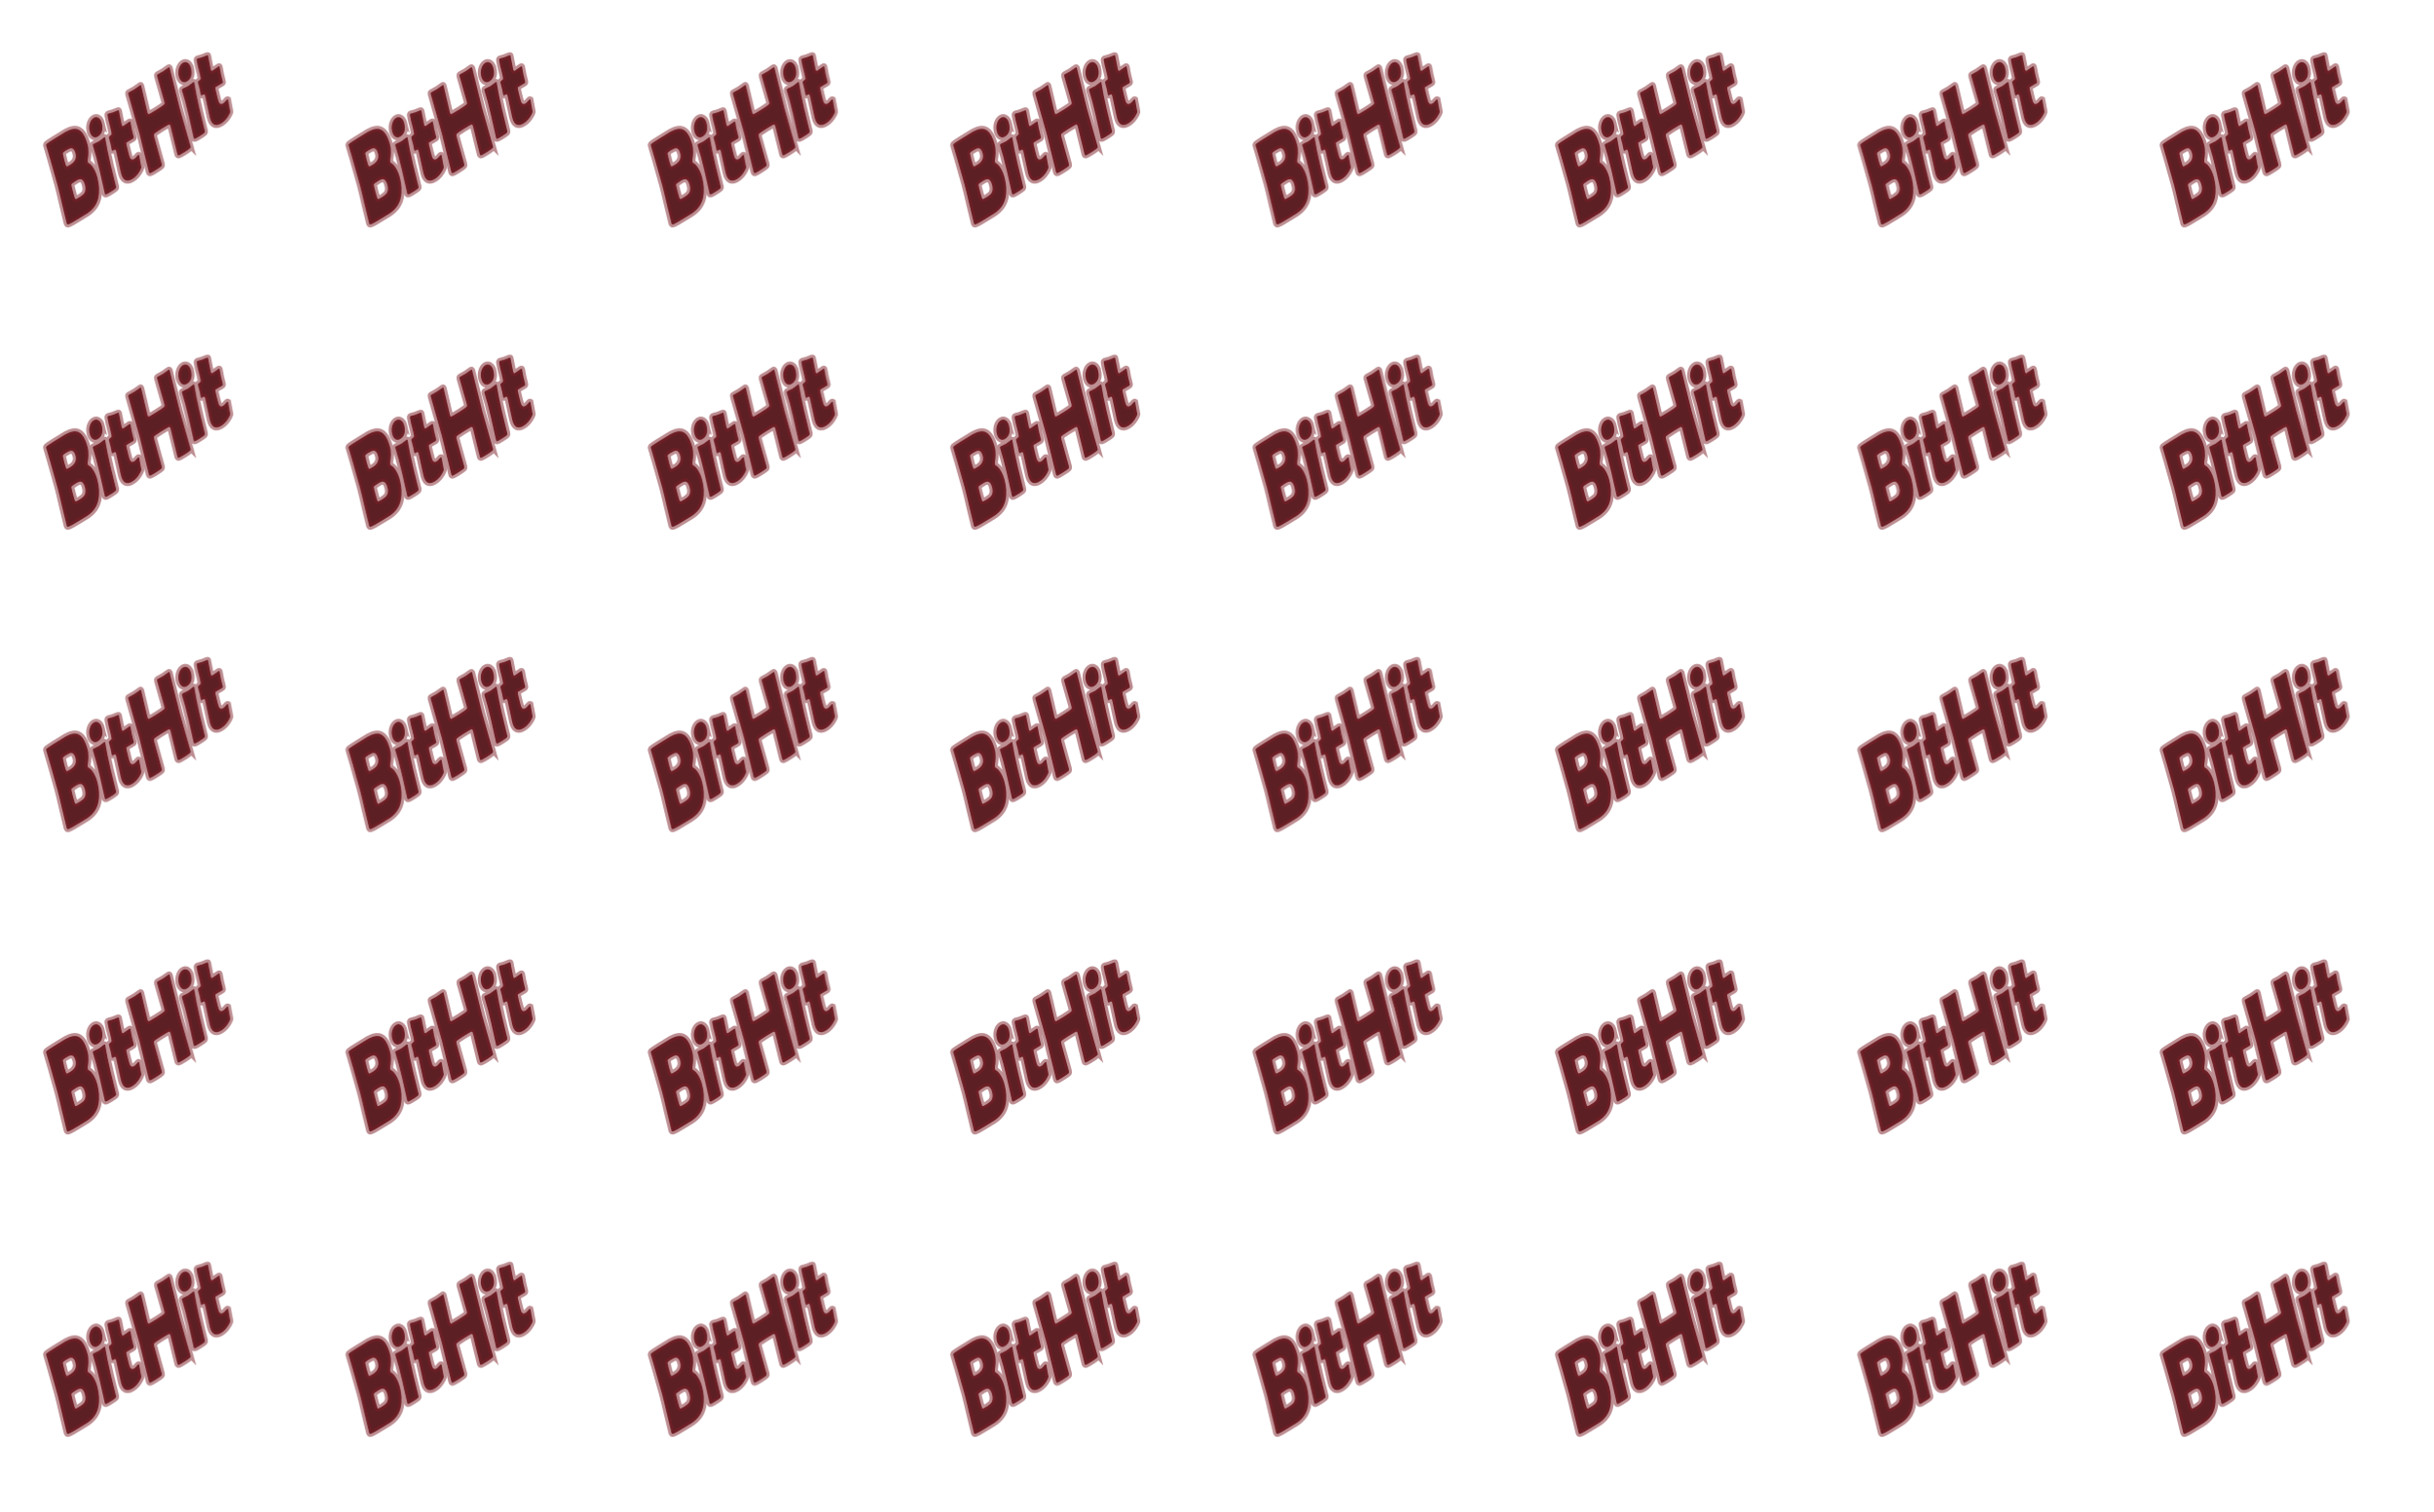
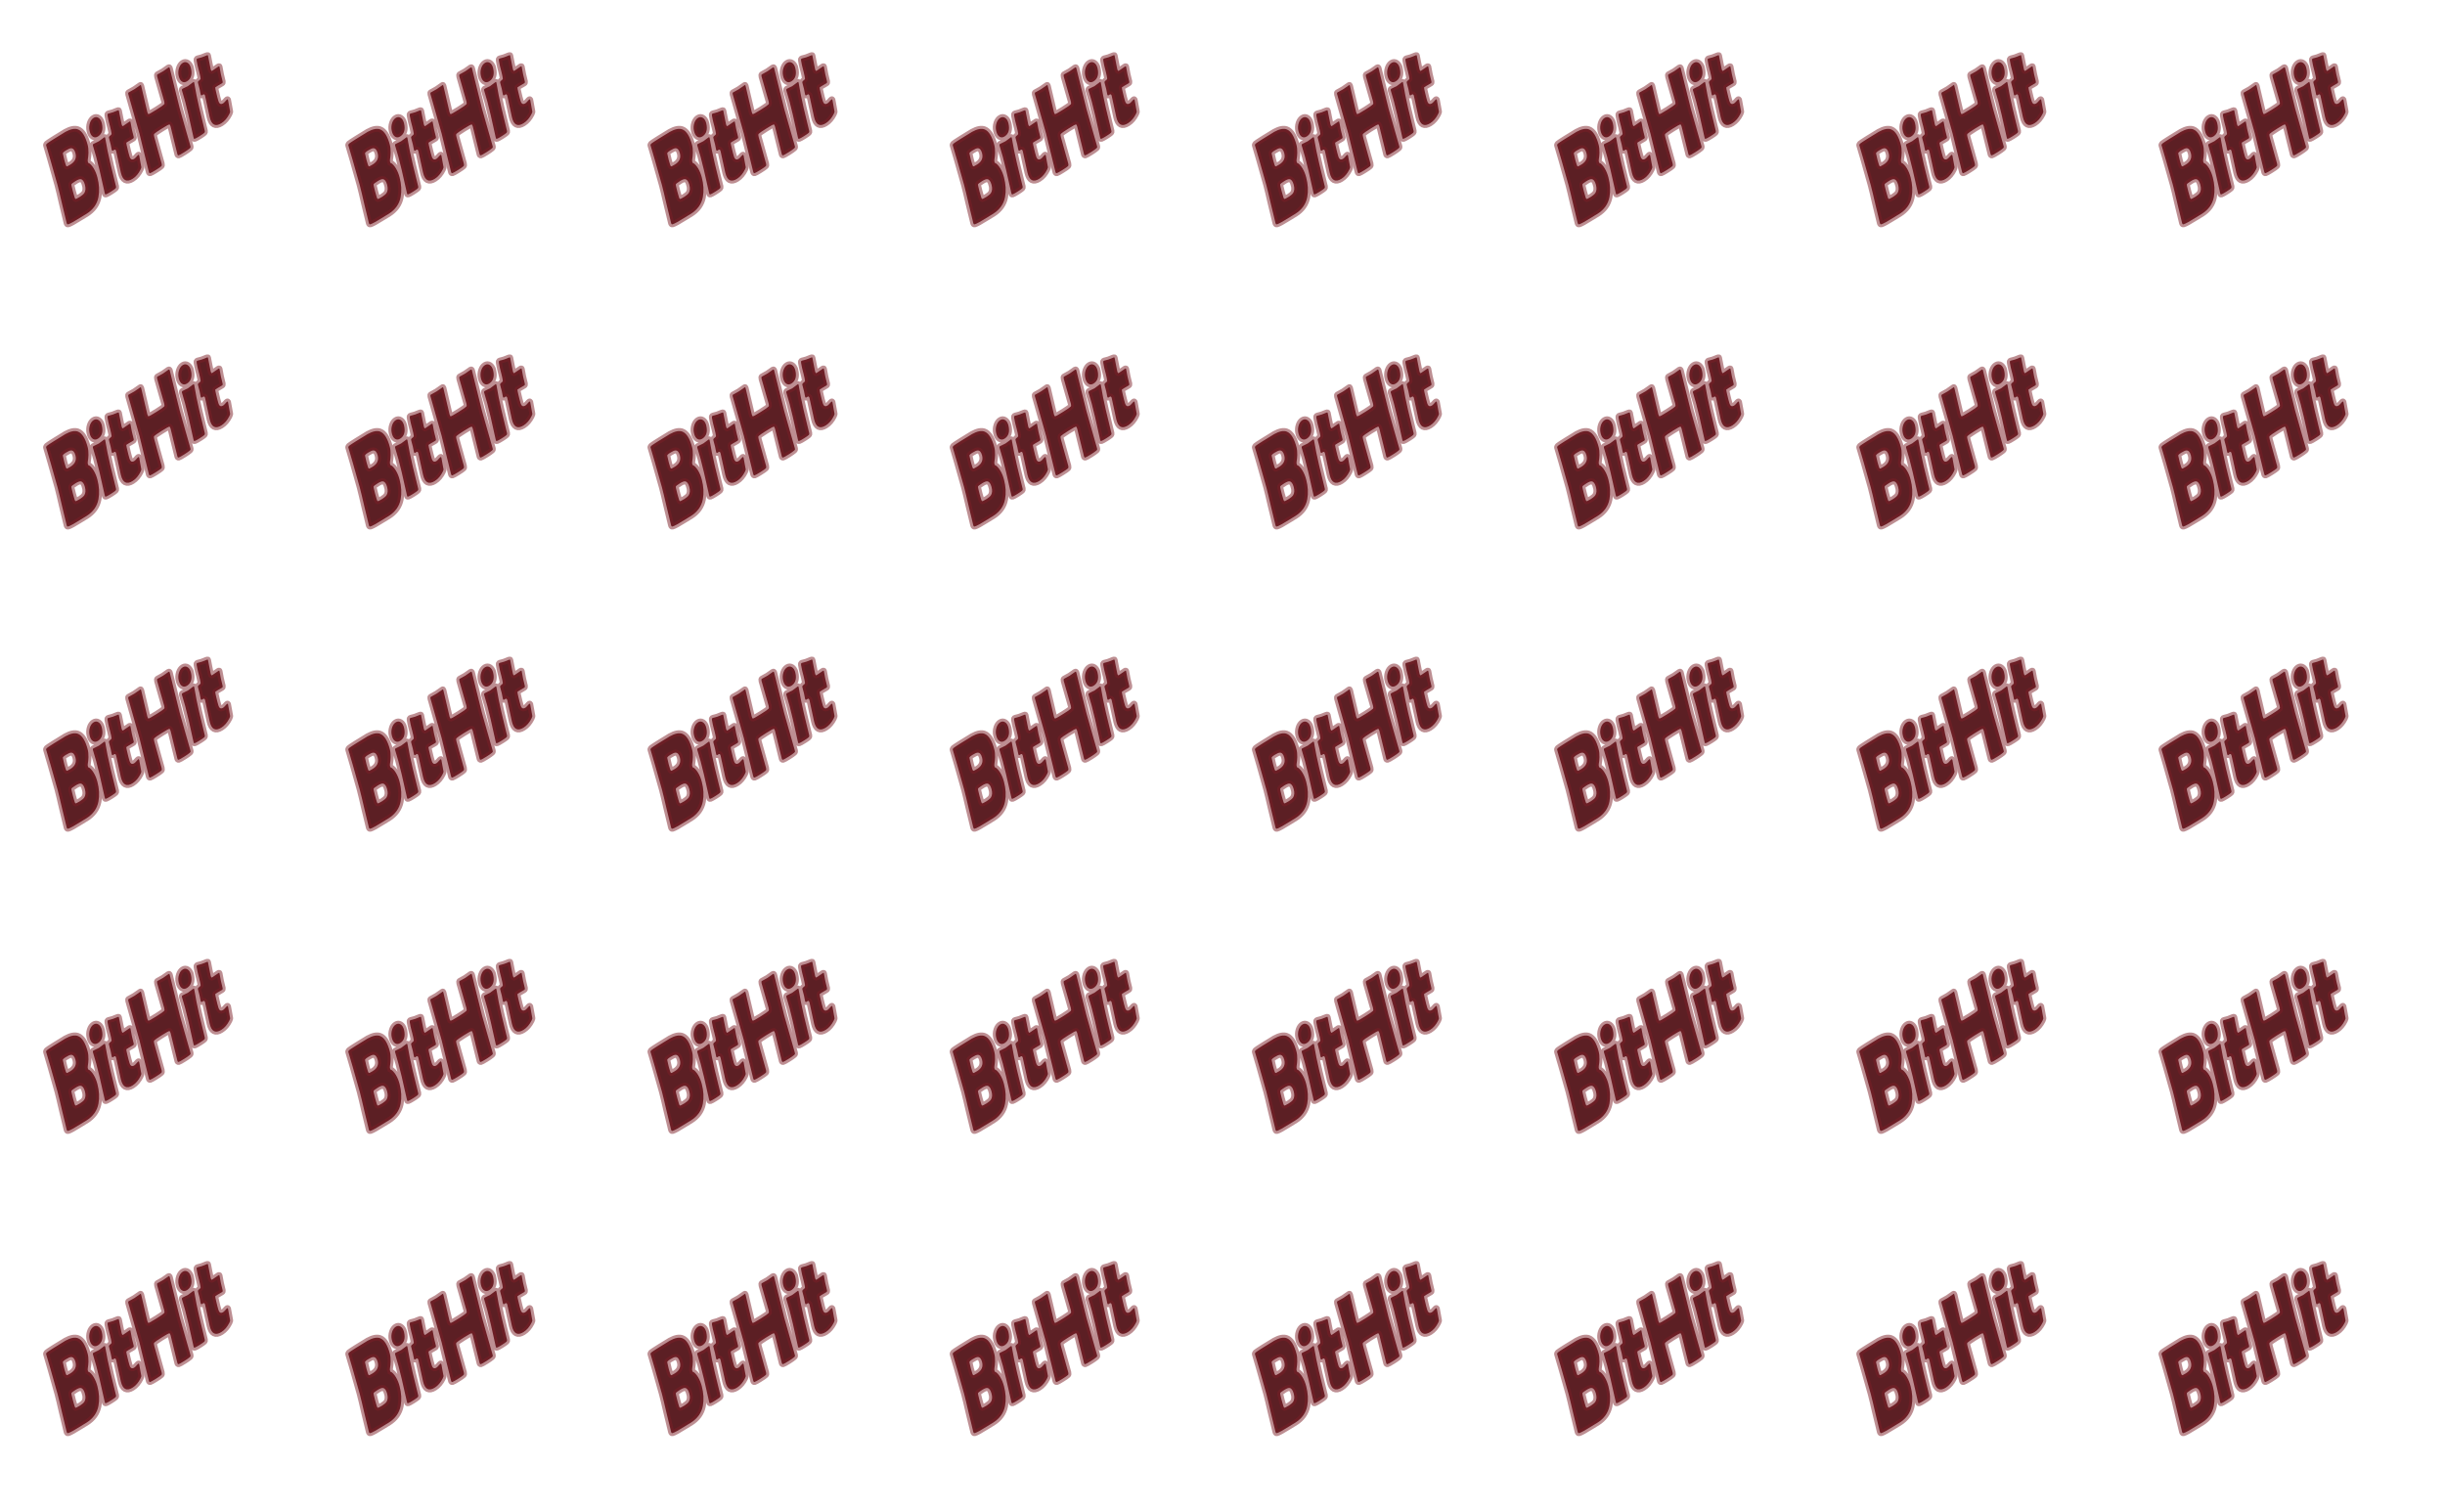
- <svg width="100%" height="100%" viewBox="0 0 805 500" version="1.1">
+ <svg width="100%" height="100%" viewBox="0 0 809 500" version="1.1">
  <defs id="rootDefs">
    <g id="backgroundImageTextBitHit">
-       <pattern id="aaa" x="0" y="0" height="100" width="100" patternUnits="userSpaceOnUse">
+       <pattern id="5B15165BE7A747659C57672CF2C04F40" x="0" y="0" height="100" width="100" patternUnits="userSpaceOnUse">
        <path fill="#5c1f24" stroke="#7d1f26" stroke-opacity=".5" stroke-width="1.986" d="M32.214 58.646c.619 2.338.74 4.522.362 6.551-.427 2.326-1.763 4.193-4.01 5.6-.171.107-.418.254-.743.443l-.727.455c-2.52 1.578-4.044 2.421-4.572 2.53-.218.048-.369-.087-.454-.405-.36-1.36-.865-3.444-1.513-6.252-.642-2.813-1.144-4.906-1.508-6.278-.39-1.474-1.165-4.218-2.324-8.233-.296-1.029-.748-2.569-1.355-4.618l-.081-.26c-.071-.237-.004-.45.201-.637.212-.192.997-.713 2.356-1.564 2.178-1.364 3.455-2.149 3.831-2.354 1.71-.938 3.084-1.206 4.122-.804 1.378.544 2.448 2.252 3.208 5.124.199.75.286 1.621.262 2.613-.019.708-.093 1.451-.222 2.228-.044.472-.054.544.12 1.073.613.209 1.272.921 1.838 1.856.508.837.911 1.815 1.207 2.933zm-7.247-7.973c-.289-1.093-.775-1.633-1.457-1.621-.378.015-.943.257-1.694.728-.737.462-1.079.794-1.025.998.064.241.148.619.252 1.131.108.496.193.864.257 1.106.337 1.271.583 1.946.74 2.026.105.067.554-.147 1.346-.643 1.468-.919 1.995-2.161 1.581-3.724zm3.13 10.462c-.303-1.144-.764-1.758-1.384-1.844-.395-.049-.961.158-1.699.619-.881.552-1.342.914-1.383 1.089-.045.161.123.96.503 2.396.397 1.499.662 2.304.795 2.413.129.097.641-.135 1.536-.695.737-.462 1.228-.895 1.471-1.299.401-.681.455-1.574.162-2.679zm5.605-20.312q.724 3.072-1.285 4.331-.861.539-1.608.116-.815-.462-1.156-1.91-.325-1.377.103-2.658.393-1.178 1.213-1.692.8-.501 1.58-.037.834.491 1.154 1.851zm2.827 13.286q.304 1.289.938 3.83.63 2.523.93 3.795.087.371-.152.602-.324.324-1.544 1.088-1.23.77-1.604.883-.242.071-.331-.056-.036-.058-.145-.517-.287-1.218-.831-3.674-.548-2.474-.839-3.71-1.182-5.014-2.107-7.84-.087-.27-.108-.358-.083-.353.194-.526.287-.18.897-.44.62-.266.917-.453.297-.186.871-.647.574-.461.871-.647.246-.154.329.199.016.071.059.348.586 3.584 1.656 8.122zm9.54-2.61q.125.53.297 1.658.182 1.122.303 1.634.117.494.088.674-.028.18-.243.618-1.027 2.082-2.637 3.09-2.963 1.856-3.883-2.046-.275-1.165-.773-3.528-.502-2.38-.777-3.546-.183-.777-.706-.449l-.133.083q-.088.075-.129.101-.39.244-.502-.233-.067-.283-.184-.878-.107-.602-.173-.884-.087-.371-.297-1.111-.199-.746-.287-1.117-.083-.353.565-.799.365-.249.317-.604-.097-.709-.459-2.144-.578-2.252-.553-2.146-.483-2.048-.257-2.189.277-.173.839-.283.639-.136.872-.242.552-.204 1.658-.653.265-.125.327.14.167.706.432 2.181.276 1.469.446 2.193.204.865.501.679.359-.225 1.074-.734.716-.509 1.085-.74.226-.141.288.124.096.406.236 1.25.14.844.236 1.25.1.424.302 1.23.202.806.302 1.23.087.371-.21.557-.205.128-.691.413-.49.266-.695.395l-.769.482q-.154.096.029.873.1.424.296 1.254.21.841.306 1.247.35 1.483.678 1.926.456.586 1.266.079.256-.161.682-.65.432-.514.627-.636.215-.135.307.254zm16.933-3.222q.106.4.039.553-.026.083-.262.275-.595.506-1.731 1.218-1.608 1.007-1.925 1.072-.307.059-.413-.341-.399-1.506-1.125-4.562-.721-3.082-1.12-4.588-.197-.743-.454-.716-.389.066-2.519 1.4-2.141 1.341-2.459 1.718-.2.236.002.999.394 1.487 1.233 4.428.834 2.922 1.228 4.409.151.572-.1.84-.297.32-1.895 1.32-1.383.866-1.792.989-.322.091-.454-.405-.545-2.058-1.544-6.278-.988-4.226-1.538-6.303-.586-2.211-1.859-6.569-1.279-4.377-1.865-6.588-.111-.419.104-.554.318-.199.968-.539.66-.347.978-.546.328-.205.968-.673.651-.474.978-.679.174-.109.265.234.379 1.43 1.023 4.359.64 2.911 1.018 4.34.177.667.402.66.307-.014 2.663-1.49 2.192-1.373 2.5-1.743.216-.268.039-.935-.364-1.372-1.167-4.091-.809-2.738-1.177-4.129-.157-.591.1-.751.297-.186.917-.507.63-.328.937-.52.297-.186.886-.622.599-.442.907-.634.297-.186.418.271.581 2.192 1.65 6.678 1.079 4.48 1.665 6.691.55 2.078 1.753 6.168 1.213 4.085 1.759 6.143zm.186-25.678q.709 3.048-1.301 4.306-.861.539-1.605.122-.811-.456-1.145-1.892-.318-1.366.114-2.64.397-1.172 1.217-1.685.8-.501 1.576-.044.829.484 1.143 1.833zM65.948 35.781q.297 1.279.919 3.799.618 2.503.911 3.764.086.368-.154.598-.324.323-1.544 1.088-1.23.771-1.604.884-.242.071-.33-.054-.036-.058-.143-.513-.281-1.209-.813-3.645-.536-2.454-.821-3.68-1.157-4.975-2.067-7.776-.086-.267-.106-.355-.081-.35.195-.524.287-.18.896-.441.619-.267.917-.454.297-.186.872-.646.574-.46.872-.646.246-.154.328.196.016.07.057.346.569 3.557 1.616 8.059zm9.526-2.634q.122.526.289 1.645.177 1.113.295 1.621.114.49.085.669-.029.179-.245.615-1.034 2.072-2.643 3.08-2.963 1.856-3.864-2.015-.269-1.156-.756-3.5-.491-2.362-.76-3.518-.179-.771-.702-.443l-.133.083q-.088.075-.129.101-.39.244-.5-.229-.065-.28-.179-.871-.104-.597-.169-.878-.086-.368-.292-1.102-.196-.74-.281-1.108-.082-.35.567-.796.365-.249.318-.601-.093-.704-.448-2.128-.567-2.234-.542-2.129-.473-2.032-.247-2.173.277-.173.838-.284.637-.138.871-.245.551-.205 1.657-.656.264-.125.326.137.163.701.421 2.164.269 1.457.436 2.176.2.858.497.672.359-.225 1.075-.733.716-.508 1.085-.74.226-.141.287.121.094.403.23 1.241.136.838.23 1.241.098.42.295 1.22.198.799.295 1.22.086.368-.212.554-.205.128-.691.413-.49.267-.695.395l-.769.482q-.154.096.025.867.098.42.289 1.244.206.834.299 1.237.342 1.471.668 1.91.452.58 1.262.073.256-.161.683-.649.433-.512.628-.634.215-.135.305.25z" />
      </pattern>
    </g>
  </defs>
  <g id="rootGroup">
-     <rect fill="url(#aaa)" x="0" y="0" width="100%" height="100%" />
+     <rect fill="url(#5B15165BE7A747659C57672CF2C04F40)" x="0" y="0" width="100%" height="100%" />
  </g>
</svg>
